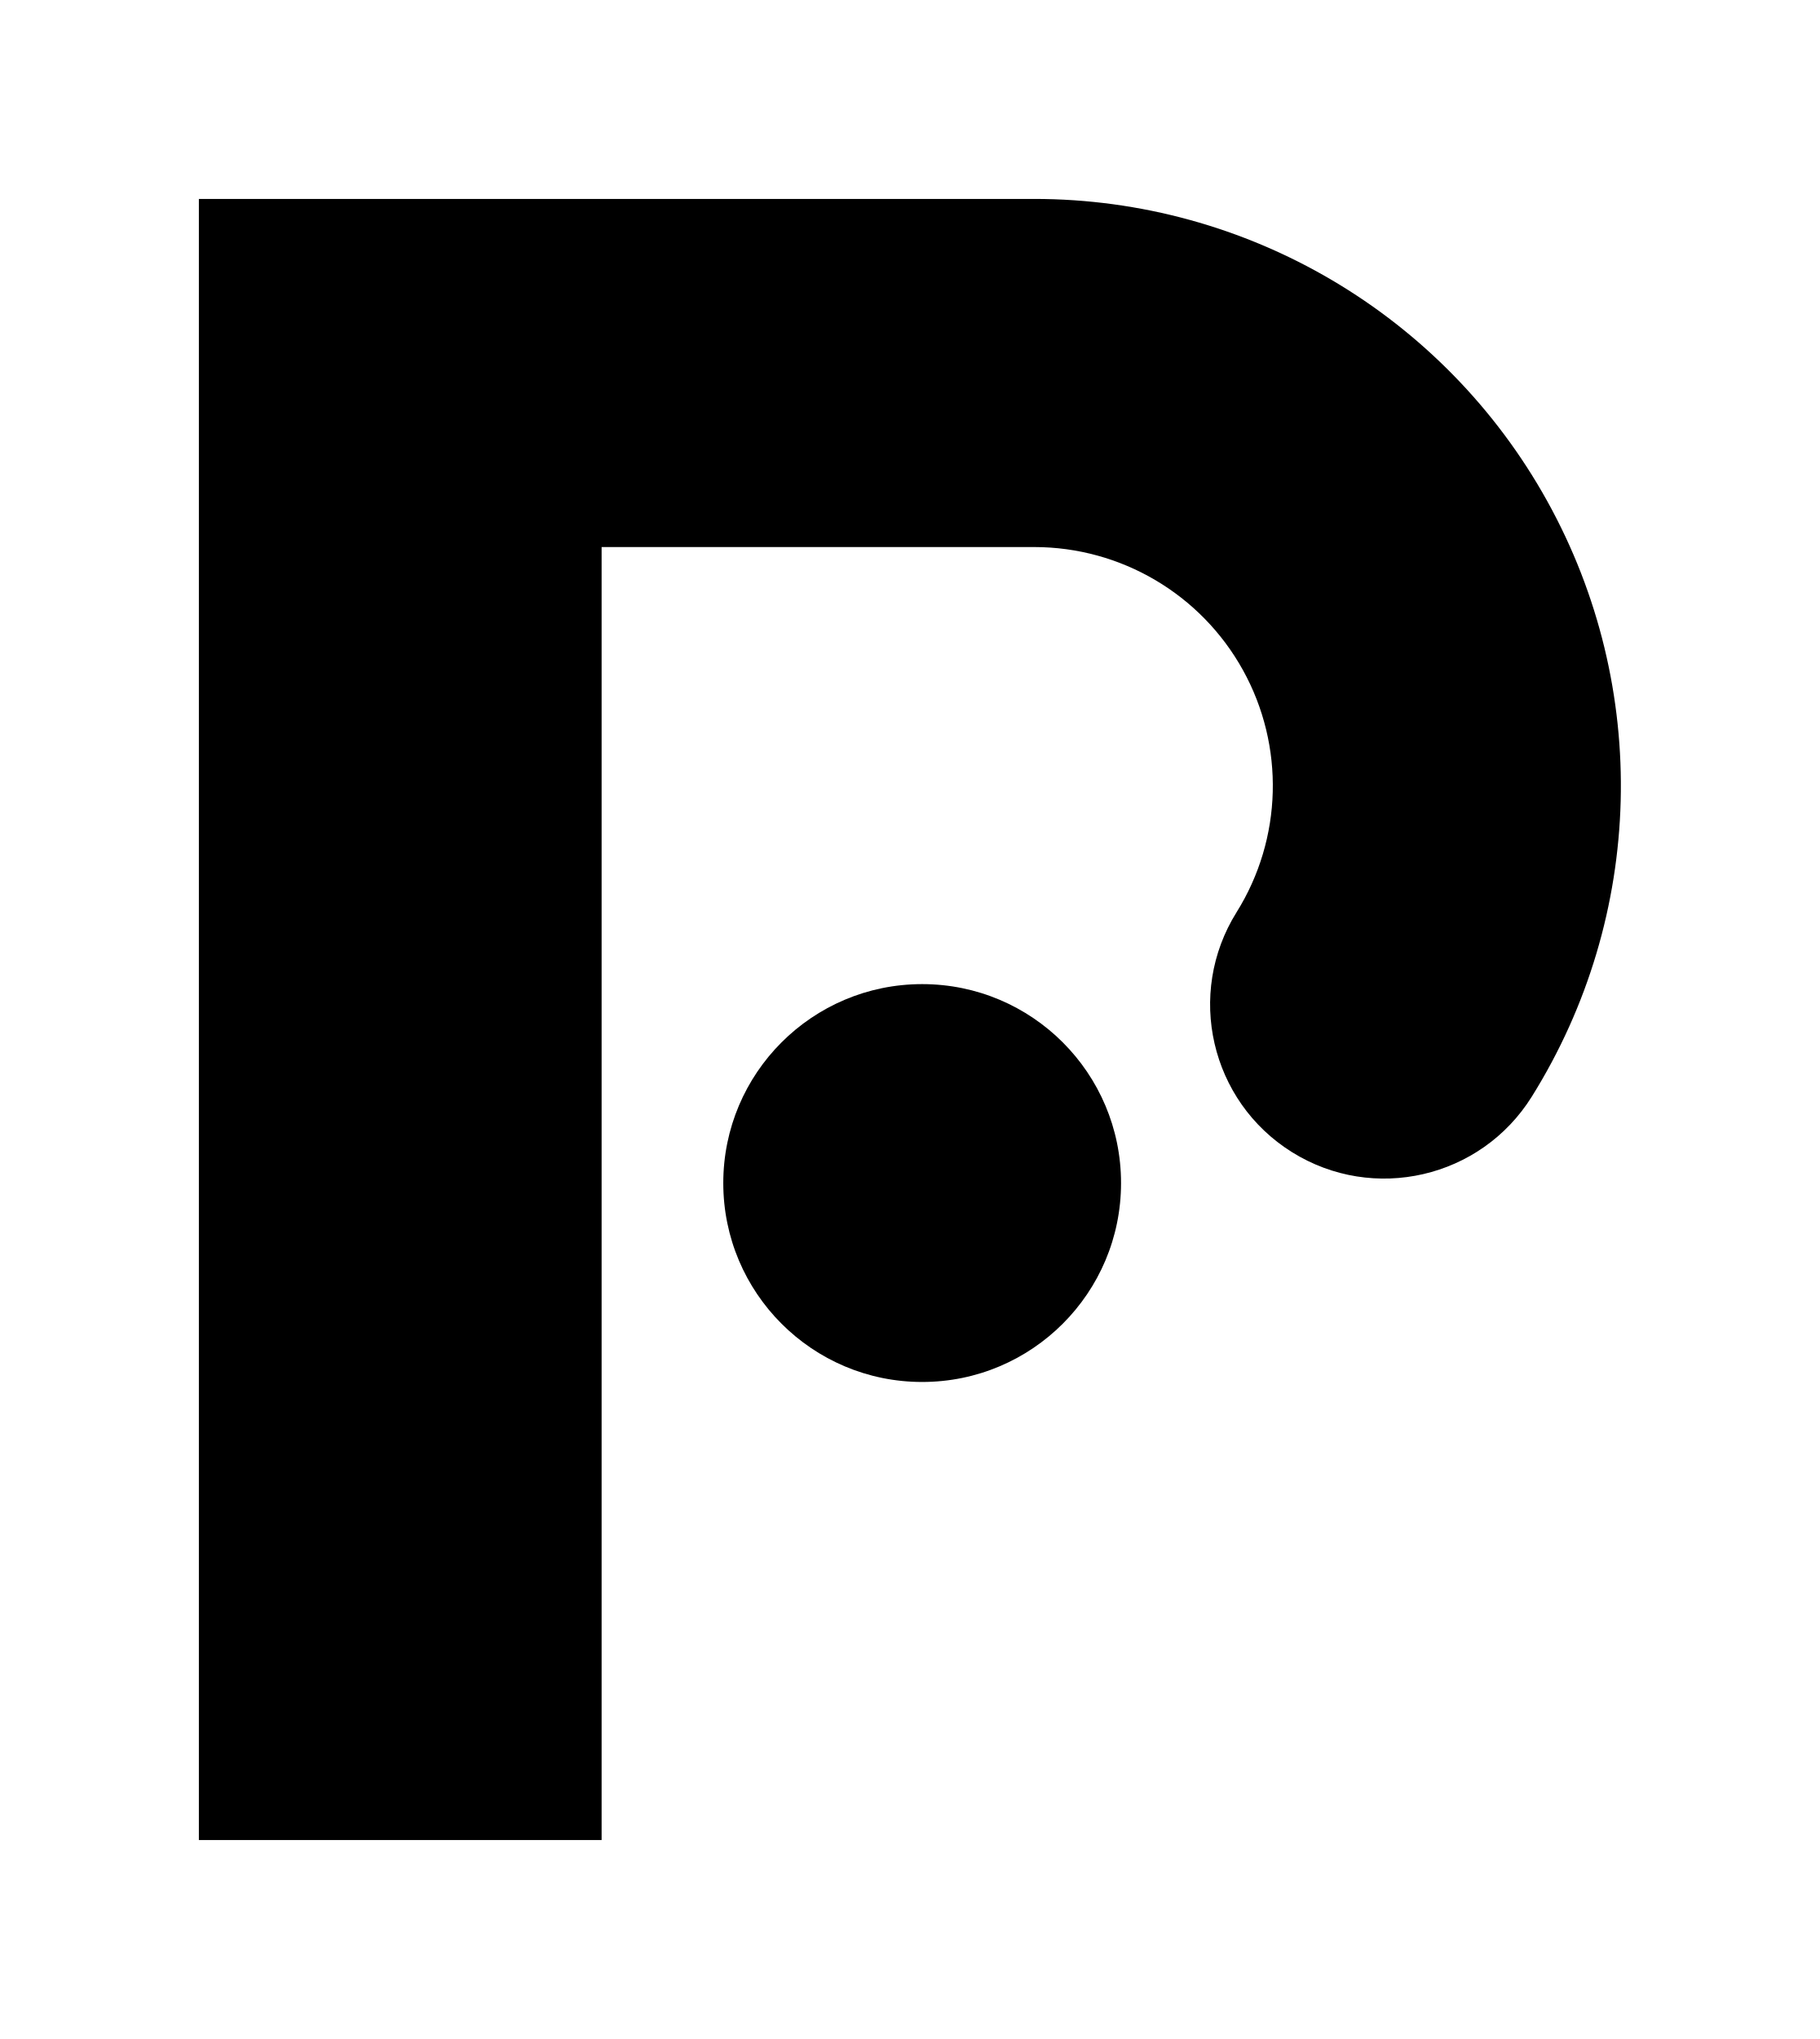
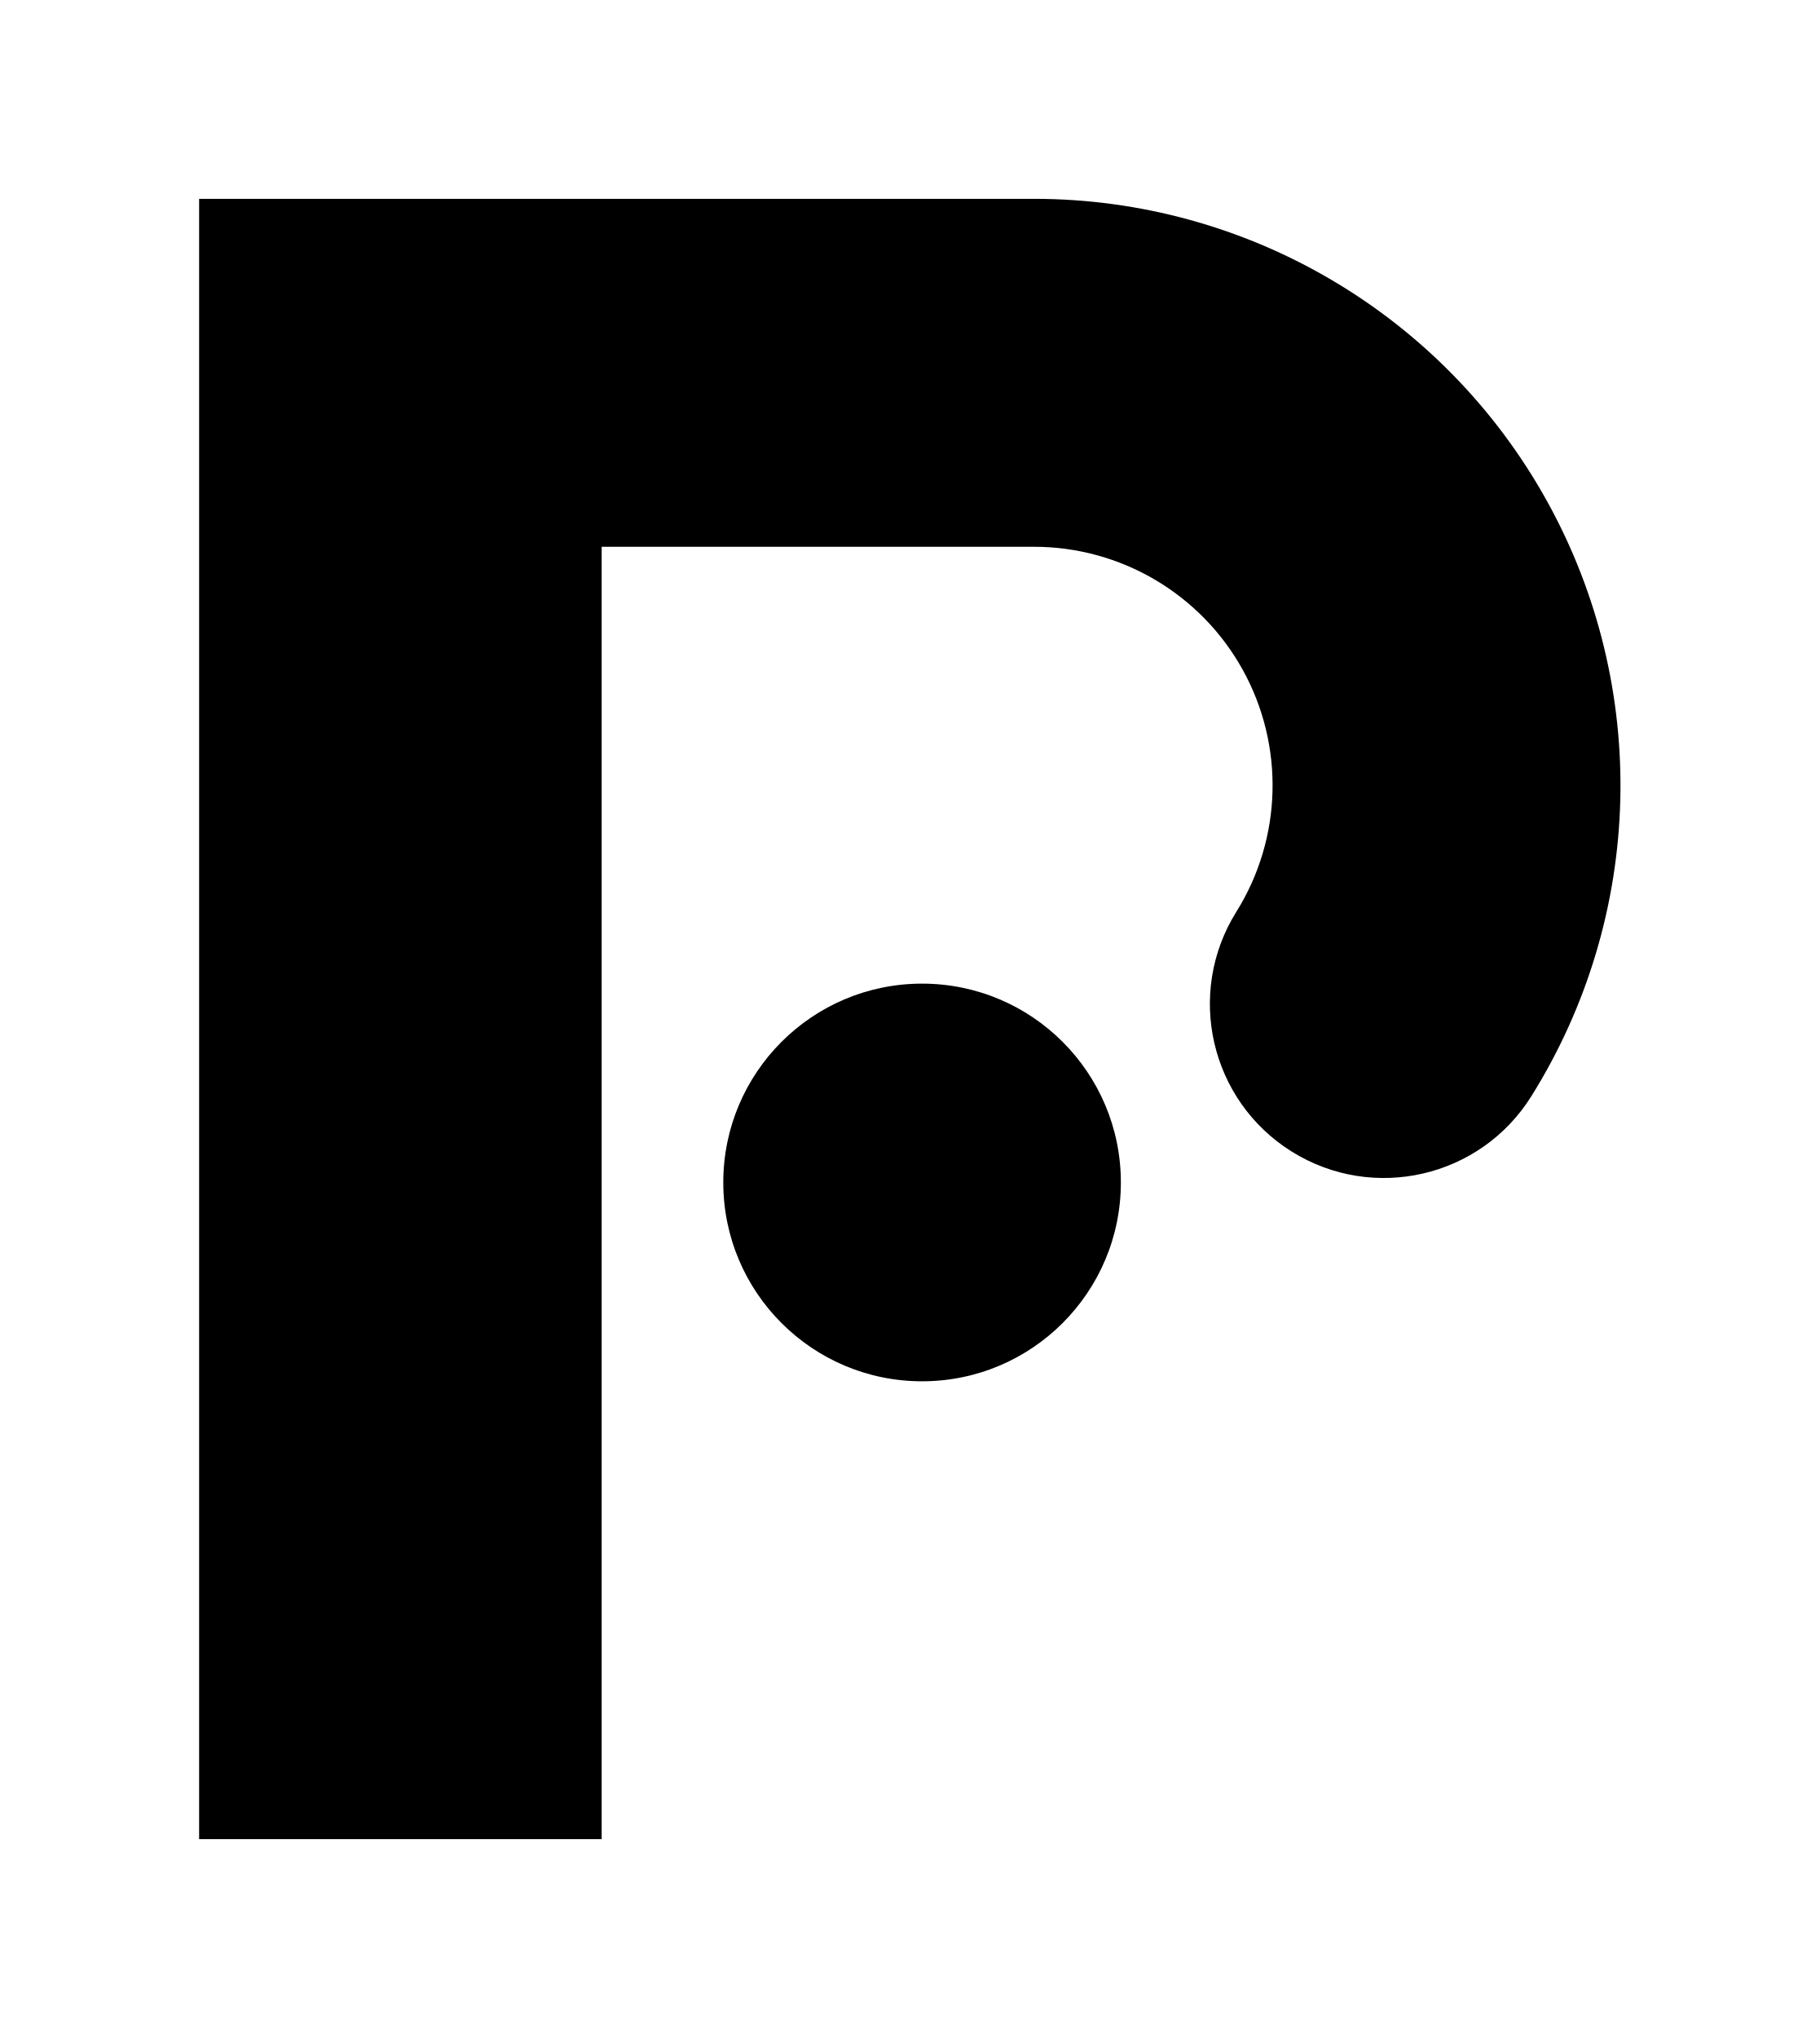
- <svg xmlns="http://www.w3.org/2000/svg" viewBox="-80 -80 732 820" width="732" height="820" role="img" aria-label="Play Before Pixels">
+ <svg xmlns="http://www.w3.org/2000/svg" viewBox="-80 -80 732 820" width="893" height="1000" role="img" aria-label="Play Before Pixels">
  <path class="p" fill="#000000" d="M0 660V0H336A236 236 0 0 1 536.14 361.06A70 70 0 0 1 417.41 286.87A96 96 0 0 0 336 140H162V660Z" />
  <g class="b" fill="#000000">
    <circle cx="290.94" cy="395.77" r="80" />
  </g>
</svg>
